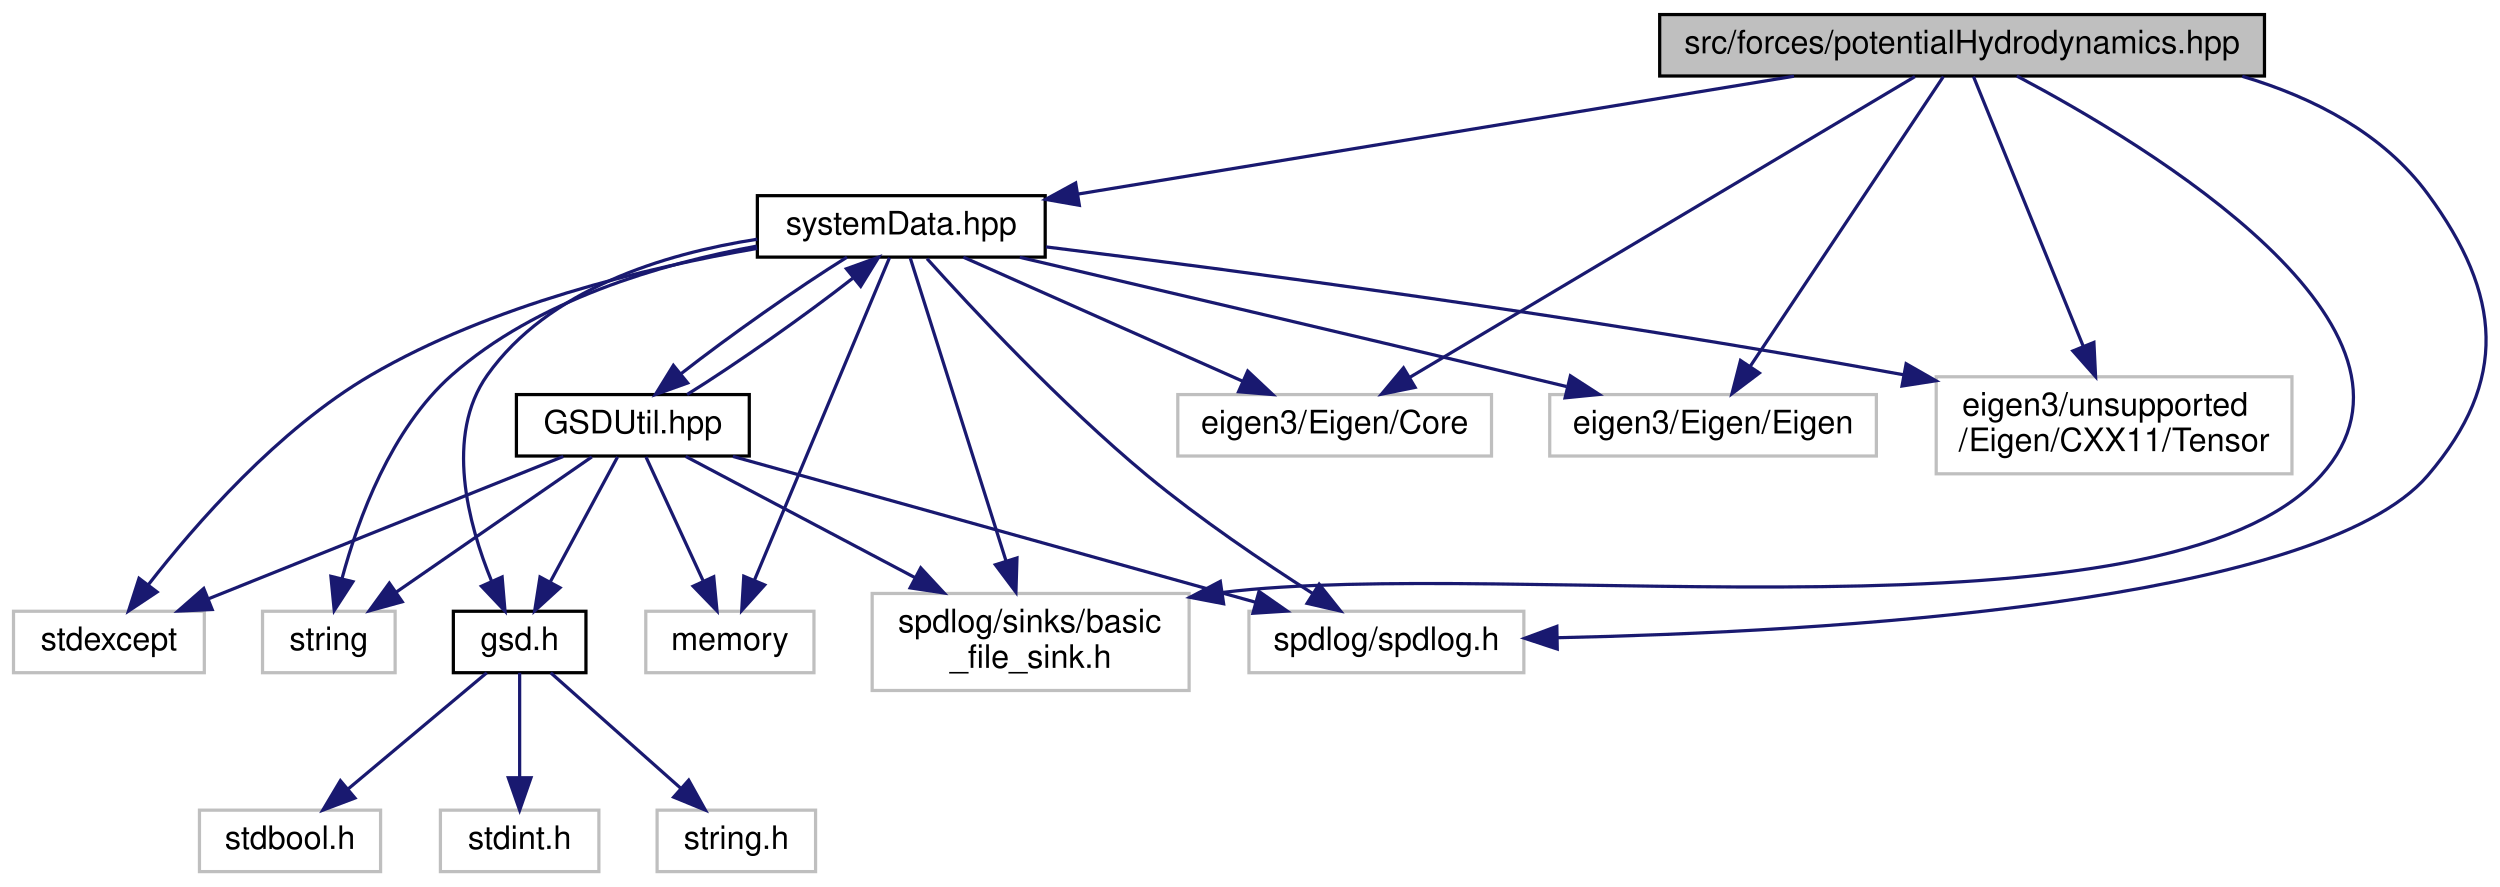
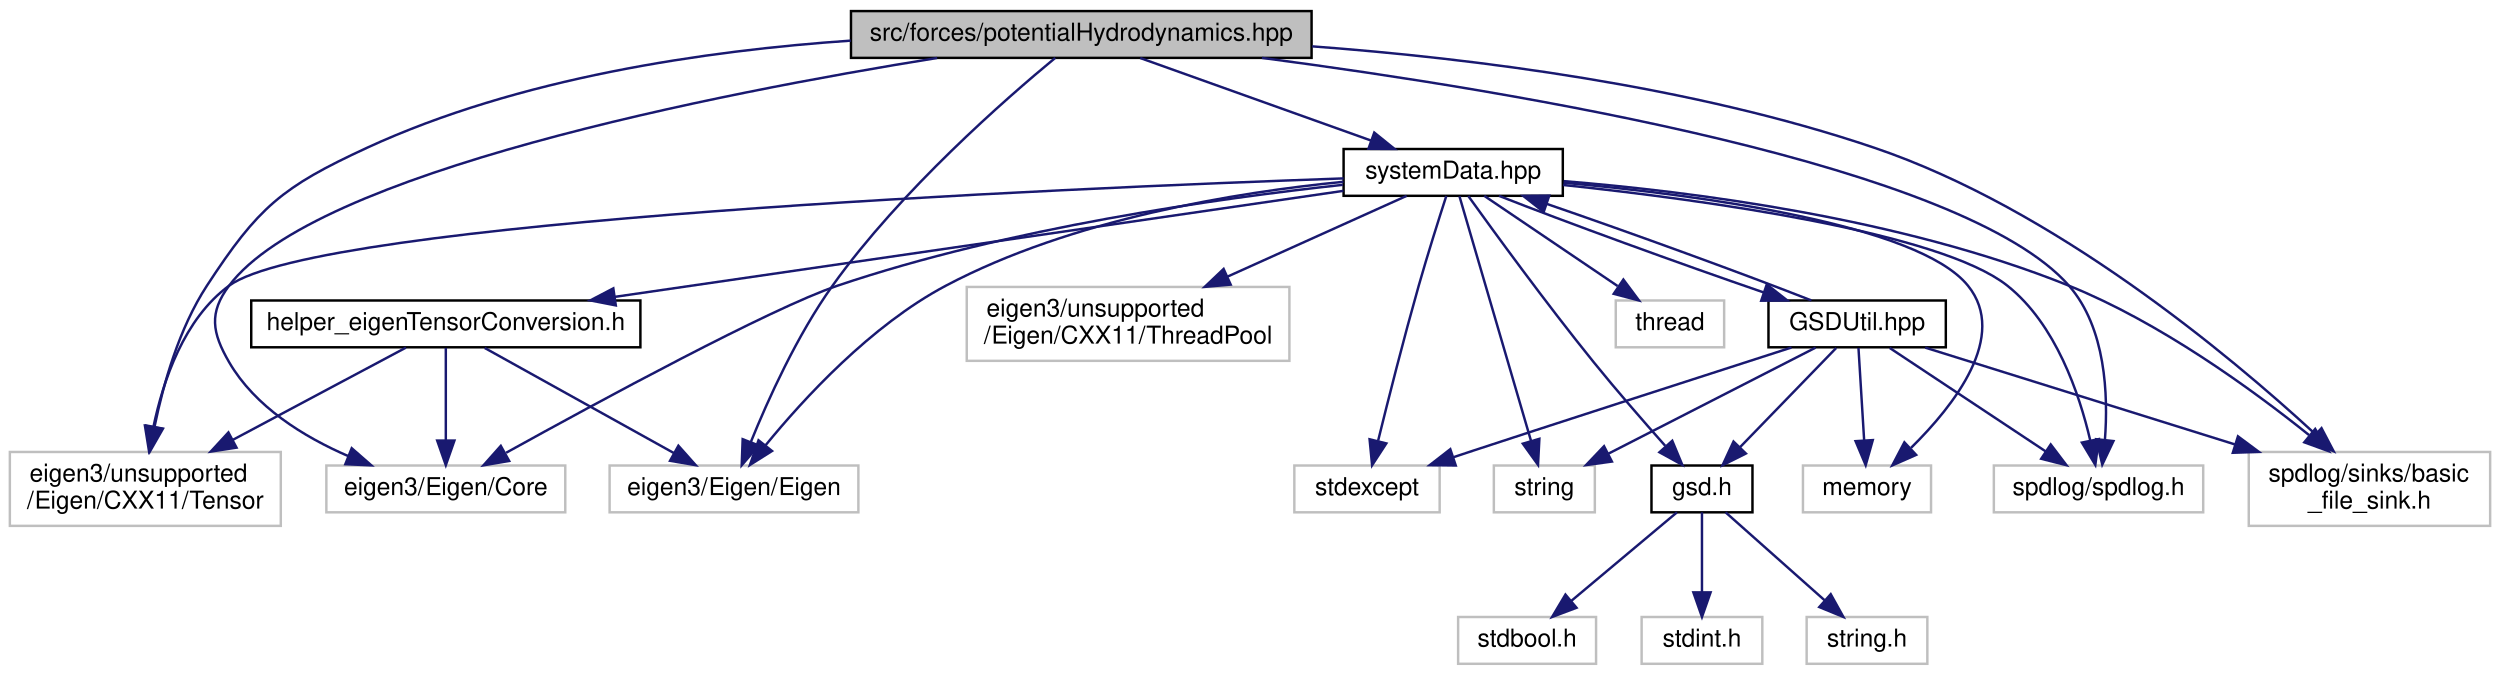
- <svg xmlns="http://www.w3.org/2000/svg" xmlns:xlink="http://www.w3.org/1999/xlink" width="773pt" height="274pt" viewBox="0.00 0.00 772.65 274.00">
+ <svg xmlns="http://www.w3.org/2000/svg" xmlns:xlink="http://www.w3.org/1999/xlink" width="1015pt" height="274pt" viewBox="0.00 0.00 1015.00 274.00">
  <g id="graph0" class="graph" transform="scale(1 1) rotate(0) translate(4 270)">
    <g id="node1" class="node">
      <g id="a_node1">
        <a xlink:title=" ">
-           <polygon fill="#bfbfbf" stroke="black" points="509,-246.5 509,-265.5 696,-265.5 696,-246.5 509,-246.5" />
-           <text text-anchor="middle" x="602.5" y="-253.5" font-family="Helvetica,sans-Serif" font-size="10.00">src/forces/potentialHydrodynamics.hpp</text>
+           <polygon fill="#bfbfbf" stroke="black" points="341.5,-246.5 341.5,-265.5 528.5,-265.5 528.5,-246.5 341.5,-246.5" />
+           <text text-anchor="middle" x="435" y="-253.5" font-family="Helvetica,sans-Serif" font-size="10.00">src/forces/potentialHydrodynamics.hpp</text>
        </a>
      </g>
    </g>
    <g id="node2" class="node">
      <g id="a_node2">
        <a xlink:href="systemData_8hpp.html" target="_top" xlink:title=" ">
-           <polygon fill="none" stroke="black" points="230,-190.5 230,-209.5 319,-209.5 319,-190.5 230,-190.5" />
-           <text text-anchor="middle" x="274.5" y="-197.5" font-family="Helvetica,sans-Serif" font-size="10.00">systemData.hpp</text>
+           <polygon fill="none" stroke="black" points="541.5,-190.5 541.5,-209.5 630.5,-209.5 630.5,-190.5 541.5,-190.5" />
+           <text text-anchor="middle" x="586" y="-197.5" font-family="Helvetica,sans-Serif" font-size="10.00">systemData.hpp</text>
        </a>
      </g>
    </g>
    <g id="edge1" class="edge">
-       <path fill="none" stroke="midnightblue" d="M550.53,-246.44C490.04,-236.49 390.6,-220.11 329.04,-209.98" />
-       <polygon fill="midnightblue" stroke="midnightblue" points="329.56,-206.52 319.12,-208.35 328.42,-213.42 329.56,-206.52" />
+       <path fill="none" stroke="midnightblue" d="M458.93,-246.44C484.22,-237.4 524.3,-223.06 552.68,-212.92" />
+       <polygon fill="midnightblue" stroke="midnightblue" points="553.95,-216.18 562.19,-209.52 551.59,-209.59 553.95,-216.18" />
    </g>
    <g id="node8" class="node">
      <g id="a_node8">
        <a xlink:title=" ">
-           <polygon fill="none" stroke="#bfbfbf" points="265.5,-56.5 265.5,-86.5 363.5,-86.5 363.5,-56.5 265.5,-56.5" />
-           <text text-anchor="start" x="273.5" y="-74.5" font-family="Helvetica,sans-Serif" font-size="10.00">spdlog/sinks/basic</text>
-           <text text-anchor="middle" x="314.5" y="-63.5" font-family="Helvetica,sans-Serif" font-size="10.00">_file_sink.h</text>
-         </a>
-       </g>
-     </g>
-     <g id="edge25" class="edge">
-       <path fill="none" stroke="midnightblue" d="M619.44,-246.49C659.61,-225.27 754.36,-168.4 713.5,-123 664.47,-68.52 463.67,-97.82 373.89,-86.82" />
-       <polygon fill="midnightblue" stroke="midnightblue" points="374.17,-83.32 363.76,-85.31 373.14,-90.24 374.17,-83.32" />
+           <polygon fill="none" stroke="#bfbfbf" points="909,-56.5 909,-86.5 1007,-86.5 1007,-56.5 909,-56.5" />
+           <text text-anchor="start" x="917" y="-74.5" font-family="Helvetica,sans-Serif" font-size="10.00">spdlog/sinks/basic</text>
+           <text text-anchor="middle" x="958" y="-63.5" font-family="Helvetica,sans-Serif" font-size="10.00">_file_sink.h</text>
+         </a>
+       </g>
+     </g>
+     <g id="edge31" class="edge">
+       <path fill="none" stroke="midnightblue" d="M528.73,-251.18C594.15,-246.29 682.69,-235.19 757,-210 830.03,-185.25 901.02,-125.98 935.81,-93.93" />
+       <polygon fill="midnightblue" stroke="midnightblue" points="938.54,-96.17 943.46,-86.78 933.77,-91.05 938.54,-96.17" />
    </g>
    <g id="node9" class="node">
      <g id="a_node9">
        <a xlink:title=" ">
-           <polygon fill="none" stroke="#bfbfbf" points="382,-62 382,-81 467,-81 467,-62 382,-62" />
-           <text text-anchor="middle" x="424.5" y="-69" font-family="Helvetica,sans-Serif" font-size="10.00">spdlog/spdlog.h</text>
-         </a>
-       </g>
-     </g>
-     <g id="edge26" class="edge">
-       <path fill="none" stroke="midnightblue" d="M689.14,-246.4C711.32,-239.82 732.77,-228.68 746.5,-210 769.4,-178.85 771.63,-152.38 746.5,-123 712.51,-83.26 559.73,-74.58 477.42,-72.82" />
-       <polygon fill="midnightblue" stroke="midnightblue" points="477.33,-69.32 467.26,-72.64 477.2,-76.32 477.33,-69.32" />
+           <polygon fill="none" stroke="#bfbfbf" points="805.5,-62 805.5,-81 890.5,-81 890.5,-62 805.5,-62" />
+           <text text-anchor="middle" x="848" y="-69" font-family="Helvetica,sans-Serif" font-size="10.00">spdlog/spdlog.h</text>
+         </a>
+       </g>
+     </g>
+     <g id="edge32" class="edge">
+       <path fill="none" stroke="midnightblue" d="M508.35,-246.49C611.97,-232.88 793.37,-202.67 836,-154 850.98,-136.89 851.98,-109.6 850.59,-91.37" />
+       <polygon fill="midnightblue" stroke="midnightblue" points="854.06,-90.93 849.52,-81.36 847.1,-91.68 854.06,-90.93" />
    </g>
    <g id="node13" class="node">
      <g id="a_node13">
        <a xlink:title=" ">
-           <polygon fill="none" stroke="#bfbfbf" points="360,-129 360,-148 457,-148 457,-129 360,-129" />
-           <text text-anchor="middle" x="408.5" y="-136" font-family="Helvetica,sans-Serif" font-size="10.00">eigen3/Eigen/Core</text>
-         </a>
-       </g>
-     </g>
-     <g id="edge22" class="edge">
-       <path fill="none" stroke="midnightblue" d="M587.92,-246.32C554.48,-226.41 472.06,-177.34 431.63,-153.27" />
-       <polygon fill="midnightblue" stroke="midnightblue" points="433.37,-150.23 422.99,-148.12 429.79,-156.25 433.37,-150.23" />
+           <polygon fill="none" stroke="#bfbfbf" points="128.5,-62 128.5,-81 225.5,-81 225.5,-62 128.5,-62" />
+           <text text-anchor="middle" x="177" y="-69" font-family="Helvetica,sans-Serif" font-size="10.00">eigen3/Eigen/Core</text>
+         </a>
+       </g>
+     </g>
+     <g id="edge28" class="edge">
+       <path fill="none" stroke="midnightblue" d="M376.48,-246.46C287.17,-232.09 123.54,-200.06 89,-154 80.73,-142.98 82.1,-134.92 89,-123 99.52,-104.83 119.33,-92.63 137.49,-84.78" />
+       <polygon fill="midnightblue" stroke="midnightblue" points="138.8,-88.03 146.78,-81.06 136.2,-81.53 138.8,-88.03" />
    </g>
    <g id="node14" class="node">
      <g id="a_node14">
        <a xlink:title=" ">
-           <polygon fill="none" stroke="#bfbfbf" points="475,-129 475,-148 576,-148 576,-129 475,-129" />
-           <text text-anchor="middle" x="525.5" y="-136" font-family="Helvetica,sans-Serif" font-size="10.00">eigen3/Eigen/Eigen</text>
-         </a>
-       </g>
-     </g>
-     <g id="edge23" class="edge">
-       <path fill="none" stroke="midnightblue" d="M596.71,-246.32C584.06,-227.34 553.73,-181.85 537.03,-156.79" />
-       <polygon fill="midnightblue" stroke="midnightblue" points="539.81,-154.66 531.35,-148.28 533.99,-158.54 539.81,-154.66" />
+           <polygon fill="none" stroke="#bfbfbf" points="243.5,-62 243.5,-81 344.5,-81 344.5,-62 243.5,-62" />
+           <text text-anchor="middle" x="294" y="-69" font-family="Helvetica,sans-Serif" font-size="10.00">eigen3/Eigen/Eigen</text>
+         </a>
+       </g>
+     </g>
+     <g id="edge29" class="edge">
+       <path fill="none" stroke="midnightblue" d="M424.41,-246.48C404.66,-230.18 361.7,-192.73 334,-154 319.57,-133.83 307.77,-107.66 300.82,-90.5" />
+       <polygon fill="midnightblue" stroke="midnightblue" points="304.04,-89.13 297.13,-81.1 297.52,-91.69 304.04,-89.13" />
    </g>
    <g id="node15" class="node">
      <g id="a_node15">
        <a xlink:title=" ">
-           <polygon fill="none" stroke="#bfbfbf" points="594.5,-123.5 594.5,-153.5 704.5,-153.5 704.5,-123.5 594.5,-123.5" />
-           <text text-anchor="start" x="602.5" y="-141.5" font-family="Helvetica,sans-Serif" font-size="10.00">eigen3/unsupported</text>
-           <text text-anchor="middle" x="649.5" y="-130.5" font-family="Helvetica,sans-Serif" font-size="10.00">/Eigen/CXX11/Tensor</text>
-         </a>
-       </g>
-     </g>
-     <g id="edge24" class="edge">
-       <path fill="none" stroke="midnightblue" d="M606.03,-246.32C613.16,-228.81 629.46,-188.75 639.95,-162.97" />
-       <polygon fill="midnightblue" stroke="midnightblue" points="643.26,-164.13 643.78,-153.55 636.77,-161.49 643.26,-164.13" />
+           <polygon fill="none" stroke="#bfbfbf" points="0,-56.5 0,-86.5 110,-86.5 110,-56.5 0,-56.5" />
+           <text text-anchor="start" x="8" y="-74.5" font-family="Helvetica,sans-Serif" font-size="10.00">eigen3/unsupported</text>
+           <text text-anchor="middle" x="55" y="-63.5" font-family="Helvetica,sans-Serif" font-size="10.00">/Eigen/CXX11/Tensor</text>
+         </a>
+       </g>
+     </g>
+     <g id="edge30" class="edge">
+       <path fill="none" stroke="midnightblue" d="M341.43,-253.51C282.68,-249.48 206.64,-238.46 145,-210 110.38,-194.02 100.85,-185.92 80,-154 68.71,-136.72 62.3,-114.08 58.81,-97.05" />
+       <polygon fill="midnightblue" stroke="midnightblue" points="62.17,-95.98 56.91,-86.78 55.29,-97.25 62.17,-95.98" />
    </g>
    <g id="node3" class="node">
      <g id="a_node3">
        <a xlink:href="GSDUtil_8hpp.html" target="_top" xlink:title=" ">
-           <polygon fill="none" stroke="black" points="155.5,-129 155.5,-148 227.5,-148 227.5,-129 155.5,-129" />
-           <text text-anchor="middle" x="191.5" y="-136" font-family="Helvetica,sans-Serif" font-size="10.00">GSDUtil.hpp</text>
+           <polygon fill="none" stroke="black" points="714,-129 714,-148 786,-148 786,-129 714,-129" />
+           <text text-anchor="middle" x="750" y="-136" font-family="Helvetica,sans-Serif" font-size="10.00">GSDUtil.hpp</text>
        </a>
      </g>
    </g>
    <g id="edge2" class="edge">
-       <path fill="none" stroke="midnightblue" d="M257.71,-190.48C242.6,-181.11 221.01,-165.88 206.48,-154.51" />
-       <polygon fill="midnightblue" stroke="midnightblue" points="208.44,-151.59 198.47,-148.01 204.03,-157.03 208.44,-151.59" />
+       <path fill="none" stroke="midnightblue" d="M604.6,-190.48C630.73,-180.18 678.4,-162.81 712.11,-151.25" />
+       <polygon fill="midnightblue" stroke="midnightblue" points="713.31,-154.54 721.65,-148.01 711.05,-147.91 713.31,-154.54" />
    </g>
    <g id="node4" class="node">
      <g id="a_node4">
        <a xlink:href="gsd_8h.html" target="_top" xlink:title="Declare GSD data types and C API.">
-           <polygon fill="none" stroke="black" points="136,-62 136,-81 177,-81 177,-62 136,-62" />
-           <text text-anchor="middle" x="156.5" y="-69" font-family="Helvetica,sans-Serif" font-size="10.00">gsd.h</text>
+           <polygon fill="none" stroke="black" points="666.5,-62 666.5,-81 707.5,-81 707.5,-62 666.5,-62" />
+           <text text-anchor="middle" x="687" y="-69" font-family="Helvetica,sans-Serif" font-size="10.00">gsd.h</text>
        </a>
      </g>
    </g>
    <g id="edge13" class="edge">
-       <path fill="none" stroke="midnightblue" d="M229.96,-196.04C201.02,-191.53 165.29,-180.52 146.5,-154 133.27,-135.33 140.56,-108.04 147.84,-90.27" />
-       <polygon fill="midnightblue" stroke="midnightblue" points="151.08,-91.6 151.97,-81.05 144.69,-88.74 151.08,-91.6" />
+       <path fill="none" stroke="midnightblue" d="M592.13,-190.41C602.36,-176.16 623.71,-146.85 643,-123 652.39,-111.39 663.43,-98.73 672.1,-88.98" />
+       <polygon fill="midnightblue" stroke="midnightblue" points="674.94,-91.05 679.01,-81.27 669.73,-86.38 674.94,-91.05" />
    </g>
    <g id="edge14" class="edge">
-       <path fill="none" stroke="midnightblue" d="M277.25,-190.31C283.29,-171.21 297.88,-125.07 306.9,-96.52" />
-       <polygon fill="midnightblue" stroke="midnightblue" points="310.27,-97.48 309.95,-86.89 303.6,-95.37 310.27,-97.48" />
+       <path fill="none" stroke="midnightblue" d="M630.87,-196.46C682.12,-192.31 767.7,-181.56 836,-154 872.82,-139.14 910.02,-112.17 933.5,-93.34" />
+       <polygon fill="midnightblue" stroke="midnightblue" points="935.97,-95.84 941.5,-86.8 931.54,-90.42 935.97,-95.84" />
    </g>
    <g id="edge15" class="edge">
-       <path fill="none" stroke="midnightblue" d="M282.45,-190.03C295.77,-175.23 323.78,-145.15 350.5,-123 366.76,-109.52 386.6,-96.13 401.64,-86.53" />
-       <polygon fill="midnightblue" stroke="midnightblue" points="403.71,-89.36 410.31,-81.07 399.98,-83.44 403.71,-89.36" />
+       <path fill="none" stroke="midnightblue" d="M630.63,-194.9C688.04,-188.82 783.62,-175.74 811,-154 830.64,-138.4 840.23,-110.07 844.62,-91.27" />
+       <polygon fill="midnightblue" stroke="midnightblue" points="848.1,-91.73 846.7,-81.23 841.25,-90.31 848.1,-91.73" />
    </g>
    <g id="node10" class="node">
      <g id="a_node10">
        <a xlink:title=" ">
-           <polygon fill="none" stroke="#bfbfbf" points="195.5,-62 195.5,-81 247.5,-81 247.5,-62 195.5,-62" />
-           <text text-anchor="middle" x="221.5" y="-69" font-family="Helvetica,sans-Serif" font-size="10.00">memory</text>
-         </a>
-       </g>
-     </g>
-     <g id="edge19" class="edge">
-       <path fill="none" stroke="midnightblue" d="M270.86,-190.31C262.27,-169.81 240.62,-118.15 229.06,-90.54" />
-       <polygon fill="midnightblue" stroke="midnightblue" points="232.26,-89.13 225.17,-81.26 225.8,-91.83 232.26,-89.13" />
+           <polygon fill="none" stroke="#bfbfbf" points="728,-62 728,-81 780,-81 780,-62 728,-62" />
+           <text text-anchor="middle" x="754" y="-69" font-family="Helvetica,sans-Serif" font-size="10.00">memory</text>
+         </a>
+       </g>
+     </g>
+     <g id="edge24" class="edge">
+       <path fill="none" stroke="midnightblue" d="M630.82,-195.8C685.96,-190.81 774.77,-179.05 795,-154 811.48,-133.59 789.47,-105.47 771.88,-88.17" />
+       <polygon fill="midnightblue" stroke="midnightblue" points="773.96,-85.32 764.26,-81.04 769.18,-90.43 773.96,-85.32" />
    </g>
    <g id="node11" class="node">
      <g id="a_node11">
        <a xlink:title=" ">
-           <polygon fill="none" stroke="#bfbfbf" points="0,-62 0,-81 59,-81 59,-62 0,-62" />
-           <text text-anchor="middle" x="29.5" y="-69" font-family="Helvetica,sans-Serif" font-size="10.00">stdexcept</text>
-         </a>
-       </g>
-     </g>
-     <g id="edge20" class="edge">
-       <path fill="none" stroke="midnightblue" d="M229.95,-193.19C195.51,-187.22 147.61,-175.65 110.5,-154 81.77,-137.24 56.11,-107.74 41.7,-89.21" />
-       <polygon fill="midnightblue" stroke="midnightblue" points="44.39,-86.96 35.57,-81.09 38.81,-91.18 44.39,-86.96" />
+           <polygon fill="none" stroke="#bfbfbf" points="521.5,-62 521.5,-81 580.5,-81 580.5,-62 521.5,-62" />
+           <text text-anchor="middle" x="551" y="-69" font-family="Helvetica,sans-Serif" font-size="10.00">stdexcept</text>
+         </a>
+       </g>
+     </g>
+     <g id="edge25" class="edge">
+       <path fill="none" stroke="midnightblue" d="M583.19,-190.41C580.27,-181.38 575.62,-166.75 572,-154 565.9,-132.53 559.6,-107.67 555.52,-91.1" />
+       <polygon fill="midnightblue" stroke="midnightblue" points="558.85,-89.98 553.07,-81.1 552.05,-91.65 558.85,-89.98" />
    </g>
    <g id="node12" class="node">
      <g id="a_node12">
        <a xlink:title=" ">
-           <polygon fill="none" stroke="#bfbfbf" points="77,-62 77,-81 118,-81 118,-62 77,-62" />
-           <text text-anchor="middle" x="97.5" y="-69" font-family="Helvetica,sans-Serif" font-size="10.00">string</text>
-         </a>
-       </g>
-     </g>
-     <g id="edge21" class="edge">
-       <path fill="none" stroke="midnightblue" d="M229.85,-193.91C200.07,-188.45 161.73,-177.18 135.5,-154 116.72,-137.4 106.55,-109.56 101.57,-91.11" />
-       <polygon fill="midnightblue" stroke="midnightblue" points="104.94,-90.14 99.17,-81.25 98.14,-91.8 104.94,-90.14" />
+           <polygon fill="none" stroke="#bfbfbf" points="602.5,-62 602.5,-81 643.5,-81 643.5,-62 602.5,-62" />
+           <text text-anchor="middle" x="623" y="-69" font-family="Helvetica,sans-Serif" font-size="10.00">string</text>
+         </a>
+       </g>
+     </g>
+     <g id="edge26" class="edge">
+       <path fill="none" stroke="midnightblue" d="M588.54,-190.31C594.51,-169.9 609.52,-118.6 617.62,-90.91" />
+       <polygon fill="midnightblue" stroke="midnightblue" points="620.99,-91.84 620.44,-81.26 614.27,-89.87 620.99,-91.84" />
    </g>
    <g id="edge16" class="edge">
-       <path fill="none" stroke="midnightblue" d="M293.7,-190.48C316.29,-180.45 354,-163.7 380,-152.15" />
-       <polygon fill="midnightblue" stroke="midnightblue" points="381.62,-155.27 389.34,-148.01 378.78,-148.87 381.62,-155.27" />
+       <path fill="none" stroke="midnightblue" d="M541.2,-194.96C490.39,-189.47 405.56,-177.51 336,-154 309.02,-144.88 238.96,-106.93 201.49,-86.18" />
+       <polygon fill="midnightblue" stroke="midnightblue" points="202.72,-82.86 192.28,-81.07 199.32,-88.98 202.72,-82.86" />
    </g>
    <g id="edge17" class="edge">
-       <path fill="none" stroke="midnightblue" d="M311.13,-190.44C349.59,-181.43 411.82,-166.81 465.5,-154 470.27,-152.86 475.24,-151.67 480.2,-150.48" />
-       <polygon fill="midnightblue" stroke="midnightblue" points="481.39,-153.79 490.29,-148.04 479.75,-146.99 481.39,-153.79" />
+       <path fill="none" stroke="midnightblue" d="M541.43,-196.2C498.03,-191.93 431.28,-181.14 380,-154 349.55,-137.88 322.14,-107.97 306.82,-89.22" />
+       <polygon fill="midnightblue" stroke="midnightblue" points="309.44,-86.9 300.48,-81.24 303.96,-91.25 309.44,-86.9" />
    </g>
    <g id="edge18" class="edge">
-       <path fill="none" stroke="midnightblue" d="M319.23,-193.66C377.86,-186.4 484.1,-172.41 584.4,-154.12" />
-       <polygon fill="midnightblue" stroke="midnightblue" points="585.2,-157.53 594.4,-152.27 583.93,-150.64 585.2,-157.53" />
+       <path fill="none" stroke="midnightblue" d="M541.49,-197.57C426.33,-193.51 125.06,-180.46 89,-154 70.73,-140.6 62.22,-115.5 58.29,-96.68" />
+       <polygon fill="midnightblue" stroke="midnightblue" points="61.72,-95.95 56.51,-86.73 54.83,-97.19 61.72,-95.95" />
+     </g>
+     <g id="node16" class="node">
+       <g id="a_node16">
+         <a xlink:title=" ">
+           <polygon fill="none" stroke="#bfbfbf" points="388.5,-123.5 388.5,-153.5 519.5,-153.5 519.5,-123.5 388.5,-123.5" />
+           <text text-anchor="start" x="396.5" y="-141.5" font-family="Helvetica,sans-Serif" font-size="10.00">eigen3/unsupported</text>
+           <text text-anchor="middle" x="454" y="-130.5" font-family="Helvetica,sans-Serif" font-size="10.00">/Eigen/CXX11/ThreadPool</text>
+         </a>
+       </g>
+     </g>
+     <g id="edge19" class="edge">
+       <path fill="none" stroke="midnightblue" d="M567.09,-190.48C548.21,-181.96 518.6,-168.62 494.42,-157.72" />
+       <polygon fill="midnightblue" stroke="midnightblue" points="495.66,-154.44 485.11,-153.52 492.79,-160.82 495.66,-154.44" />
+     </g>
+     <g id="node17" class="node">
+       <g id="a_node17">
+         <a xlink:href="helper__eigenTensorConversion_8h.html" target="_top" xlink:title=" ">
+           <polygon fill="none" stroke="black" points="98,-129 98,-148 256,-148 256,-129 98,-129" />
+           <text text-anchor="middle" x="177" y="-136" font-family="Helvetica,sans-Serif" font-size="10.00">helper_eigenTensorConversion.h</text>
+         </a>
+       </g>
+     </g>
+     <g id="edge20" class="edge">
+       <path fill="none" stroke="midnightblue" d="M541.45,-192.52C470.13,-182.14 329.79,-161.73 245.6,-149.48" />
+       <polygon fill="midnightblue" stroke="midnightblue" points="246.02,-146 235.62,-148.03 245.01,-152.93 246.02,-146" />
+     </g>
+     <g id="node18" class="node">
+       <g id="a_node18">
+         <a xlink:title=" ">
+           <polygon fill="none" stroke="#bfbfbf" points="652,-129 652,-148 696,-148 696,-129 652,-129" />
+           <text text-anchor="middle" x="674" y="-136" font-family="Helvetica,sans-Serif" font-size="10.00">thread</text>
+         </a>
+       </g>
+     </g>
+     <g id="edge27" class="edge">
+       <path fill="none" stroke="midnightblue" d="M598.61,-190.48C612.72,-180.93 635.83,-165.31 652.75,-153.87" />
+       <polygon fill="midnightblue" stroke="midnightblue" points="655.09,-156.51 661.42,-148.01 651.17,-150.71 655.09,-156.51" />
    </g>
    <g id="edge7" class="edge">
-       <path fill="none" stroke="midnightblue" d="M208.27,-148.01C223.37,-157.37 244.96,-172.59 259.49,-183.97" />
-       <polygon fill="midnightblue" stroke="midnightblue" points="257.54,-186.89 267.51,-190.48 261.95,-181.46 257.54,-186.89" />
+       <path fill="none" stroke="midnightblue" d="M731.44,-148.01C705.34,-158.3 657.66,-175.67 623.94,-187.23" />
+       <polygon fill="midnightblue" stroke="midnightblue" points="622.74,-183.94 614.4,-190.48 624.99,-190.57 622.74,-183.94" />
    </g>
    <g id="edge3" class="edge">
-       <path fill="none" stroke="midnightblue" d="M186.78,-128.73C181.48,-118.89 172.74,-102.66 166.01,-90.16" />
-       <polygon fill="midnightblue" stroke="midnightblue" points="168.97,-88.27 161.15,-81.13 162.8,-91.59 168.97,-88.27" />
+       <path fill="none" stroke="midnightblue" d="M741.5,-128.73C731.49,-118.4 714.66,-101.04 702.34,-88.33" />
+       <polygon fill="midnightblue" stroke="midnightblue" points="704.83,-85.87 695.36,-81.13 699.81,-90.74 704.83,-85.87" />
    </g>
    <g id="edge8" class="edge">
-       <path fill="none" stroke="midnightblue" d="M207.83,-128.87C225.83,-119.36 255.34,-103.77 278.76,-91.39" />
-       <polygon fill="midnightblue" stroke="midnightblue" points="280.51,-94.42 287.72,-86.65 277.24,-88.23 280.51,-94.42" />
+       <path fill="none" stroke="midnightblue" d="M777.62,-128.87C809.58,-118.88 862.97,-102.2 903.39,-89.56" />
+       <polygon fill="midnightblue" stroke="midnightblue" points="904.61,-92.85 913.11,-86.53 902.52,-86.17 904.61,-92.85" />
    </g>
    <g id="edge9" class="edge">
-       <path fill="none" stroke="midnightblue" d="M222.44,-128.87C264.07,-117.25 338.2,-96.58 384.16,-83.75" />
-       <polygon fill="midnightblue" stroke="midnightblue" points="385.11,-87.12 393.8,-81.06 383.23,-80.38 385.11,-87.12" />
+       <path fill="none" stroke="midnightblue" d="M763.22,-128.73C779.45,-117.96 807.22,-99.55 826.53,-86.74" />
+       <polygon fill="midnightblue" stroke="midnightblue" points="828.59,-89.57 834.99,-81.13 824.72,-83.74 828.59,-89.57" />
    </g>
    <g id="edge10" class="edge">
-       <path fill="none" stroke="midnightblue" d="M195.55,-128.73C200.04,-118.99 207.43,-102.98 213.18,-90.53" />
-       <polygon fill="midnightblue" stroke="midnightblue" points="216.51,-91.67 217.52,-81.13 210.15,-88.74 216.51,-91.67" />
+       <path fill="none" stroke="midnightblue" d="M750.54,-128.73C751.13,-119.18 752.09,-103.62 752.84,-91.28" />
+       <polygon fill="midnightblue" stroke="midnightblue" points="756.35,-91.32 753.47,-81.13 749.36,-90.89 756.35,-91.32" />
    </g>
    <g id="edge11" class="edge">
-       <path fill="none" stroke="midnightblue" d="M169.99,-128.87C141.83,-117.57 92.3,-97.7 60.2,-84.82" />
-       <polygon fill="midnightblue" stroke="midnightblue" points="61.43,-81.54 50.84,-81.06 58.82,-88.04 61.43,-81.54" />
+       <path fill="none" stroke="midnightblue" d="M723.35,-128.92C685.57,-116.74 618.33,-95.04 594,-87 591.42,-86.15 588.76,-85.26 586.09,-84.37" />
+       <polygon fill="midnightblue" stroke="midnightblue" points="587.04,-81 576.45,-81.14 584.82,-87.64 587.04,-81" />
    </g>
    <g id="edge12" class="edge">
-       <path fill="none" stroke="midnightblue" d="M178.82,-128.73C163.32,-118.01 136.86,-99.72 118.34,-86.91" />
-       <polygon fill="midnightblue" stroke="midnightblue" points="120.19,-83.94 109.98,-81.13 116.21,-89.69 120.19,-83.94" />
+       <path fill="none" stroke="midnightblue" d="M733.14,-128.87C711.6,-117.84 674.1,-98.66 648.92,-85.77" />
+       <polygon fill="midnightblue" stroke="midnightblue" points="650.43,-82.61 639.93,-81.17 647.24,-88.84 650.43,-82.61" />
    </g>
    <g id="node5" class="node">
      <g id="a_node5">
        <a xlink:title=" ">
-           <polygon fill="none" stroke="#bfbfbf" points="57.5,-0.5 57.5,-19.5 113.5,-19.5 113.5,-0.5 57.5,-0.5" />
-           <text text-anchor="middle" x="85.5" y="-7.5" font-family="Helvetica,sans-Serif" font-size="10.00">stdbool.h</text>
+           <polygon fill="none" stroke="#bfbfbf" points="588,-0.5 588,-19.5 644,-19.5 644,-0.5 588,-0.5" />
+           <text text-anchor="middle" x="616" y="-7.5" font-family="Helvetica,sans-Serif" font-size="10.00">stdbool.h</text>
        </a>
      </g>
    </g>
    <g id="edge4" class="edge">
-       <path fill="none" stroke="midnightblue" d="M146.33,-61.98C135.15,-52.61 116.98,-37.38 103.41,-26.01" />
-       <polygon fill="midnightblue" stroke="midnightblue" points="105.57,-23.25 95.65,-19.51 101.07,-28.61 105.57,-23.25" />
+       <path fill="none" stroke="midnightblue" d="M676.83,-61.98C665.65,-52.61 647.48,-37.38 633.91,-26.01" />
+       <polygon fill="midnightblue" stroke="midnightblue" points="636.07,-23.25 626.15,-19.51 631.57,-28.61 636.07,-23.25" />
    </g>
    <g id="node6" class="node">
      <g id="a_node6">
        <a xlink:title=" ">
-           <polygon fill="none" stroke="#bfbfbf" points="132,-0.5 132,-19.5 181,-19.5 181,-0.5 132,-0.5" />
-           <text text-anchor="middle" x="156.5" y="-7.5" font-family="Helvetica,sans-Serif" font-size="10.00">stdint.h</text>
+           <polygon fill="none" stroke="#bfbfbf" points="662.5,-0.5 662.5,-19.5 711.5,-19.5 711.5,-0.5 662.5,-0.5" />
+           <text text-anchor="middle" x="687" y="-7.5" font-family="Helvetica,sans-Serif" font-size="10.00">stdint.h</text>
        </a>
      </g>
    </g>
    <g id="edge5" class="edge">
-       <path fill="none" stroke="midnightblue" d="M156.5,-61.98C156.5,-53.58 156.5,-40.48 156.5,-29.66" />
-       <polygon fill="midnightblue" stroke="midnightblue" points="160,-29.51 156.5,-19.51 153,-29.51 160,-29.51" />
+       <path fill="none" stroke="midnightblue" d="M687,-61.98C687,-53.58 687,-40.48 687,-29.66" />
+       <polygon fill="midnightblue" stroke="midnightblue" points="690.5,-29.51 687,-19.51 683.5,-29.51 690.5,-29.51" />
    </g>
    <g id="node7" class="node">
      <g id="a_node7">
        <a xlink:title=" ">
-           <polygon fill="none" stroke="#bfbfbf" points="199,-0.5 199,-19.5 248,-19.5 248,-0.5 199,-0.5" />
-           <text text-anchor="middle" x="223.5" y="-7.5" font-family="Helvetica,sans-Serif" font-size="10.00">string.h</text>
+           <polygon fill="none" stroke="#bfbfbf" points="729.5,-0.5 729.5,-19.5 778.5,-19.5 778.5,-0.5 729.5,-0.5" />
+           <text text-anchor="middle" x="754" y="-7.5" font-family="Helvetica,sans-Serif" font-size="10.00">string.h</text>
        </a>
      </g>
    </g>
    <g id="edge6" class="edge">
-       <path fill="none" stroke="midnightblue" d="M166.1,-61.98C176.55,-52.7 193.47,-37.67 206.24,-26.33" />
-       <polygon fill="midnightblue" stroke="midnightblue" points="208.77,-28.77 213.92,-19.51 204.12,-23.53 208.77,-28.77" />
+       <path fill="none" stroke="midnightblue" d="M696.6,-61.98C707.05,-52.7 723.97,-37.67 736.74,-26.33" />
+       <polygon fill="midnightblue" stroke="midnightblue" points="739.27,-28.77 744.42,-19.51 734.62,-23.53 739.27,-28.77" />
+     </g>
+     <g id="edge21" class="edge">
+       <path fill="none" stroke="midnightblue" d="M177,-128.73C177,-119.18 177,-103.62 177,-91.28" />
+       <polygon fill="midnightblue" stroke="midnightblue" points="180.5,-91.13 177,-81.13 173.5,-91.13 180.5,-91.13" />
+     </g>
+     <g id="edge22" class="edge">
+       <path fill="none" stroke="midnightblue" d="M192.78,-128.73C212.51,-117.77 246.51,-98.88 269.61,-86.05" />
+       <polygon fill="midnightblue" stroke="midnightblue" points="271.43,-89.04 278.47,-81.13 268.03,-82.92 271.43,-89.04" />
+     </g>
+     <g id="edge23" class="edge">
+       <path fill="none" stroke="midnightblue" d="M160.8,-128.87C142.95,-119.36 113.68,-103.77 90.45,-91.39" />
+       <polygon fill="midnightblue" stroke="midnightblue" points="92.03,-88.26 81.56,-86.65 88.74,-94.44 92.03,-88.26" />
    </g>
  </g>
</svg>
